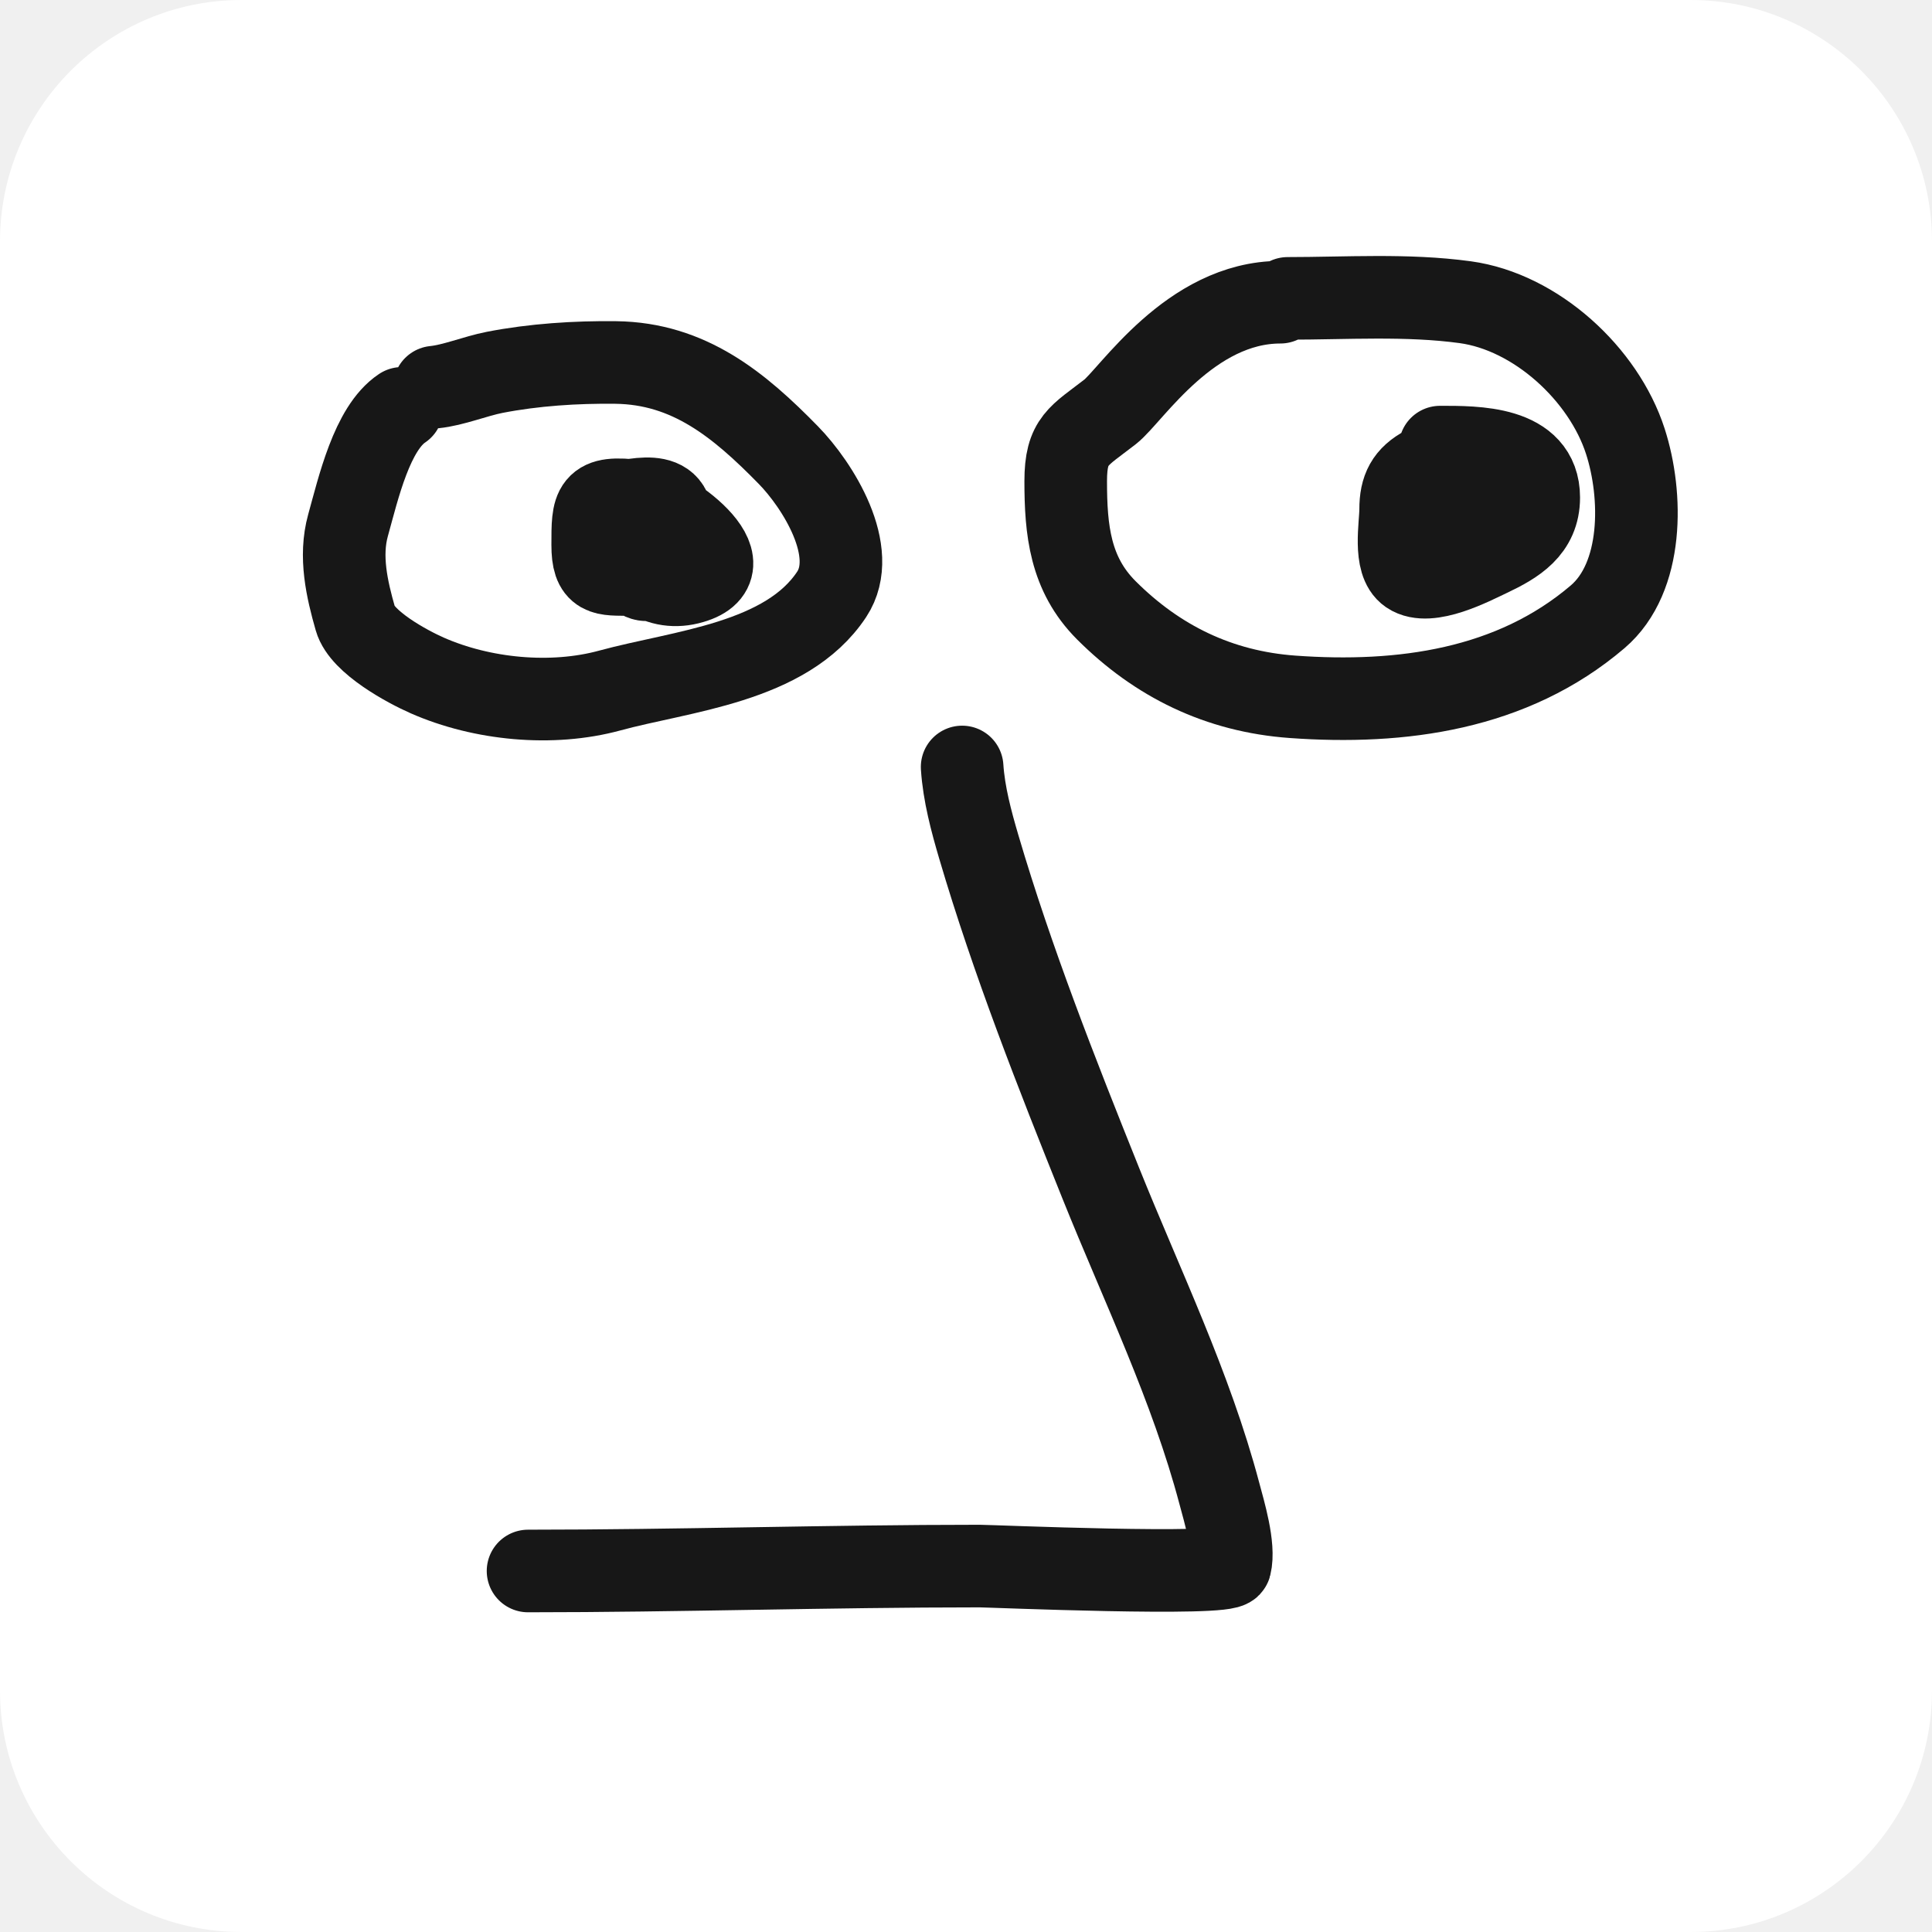
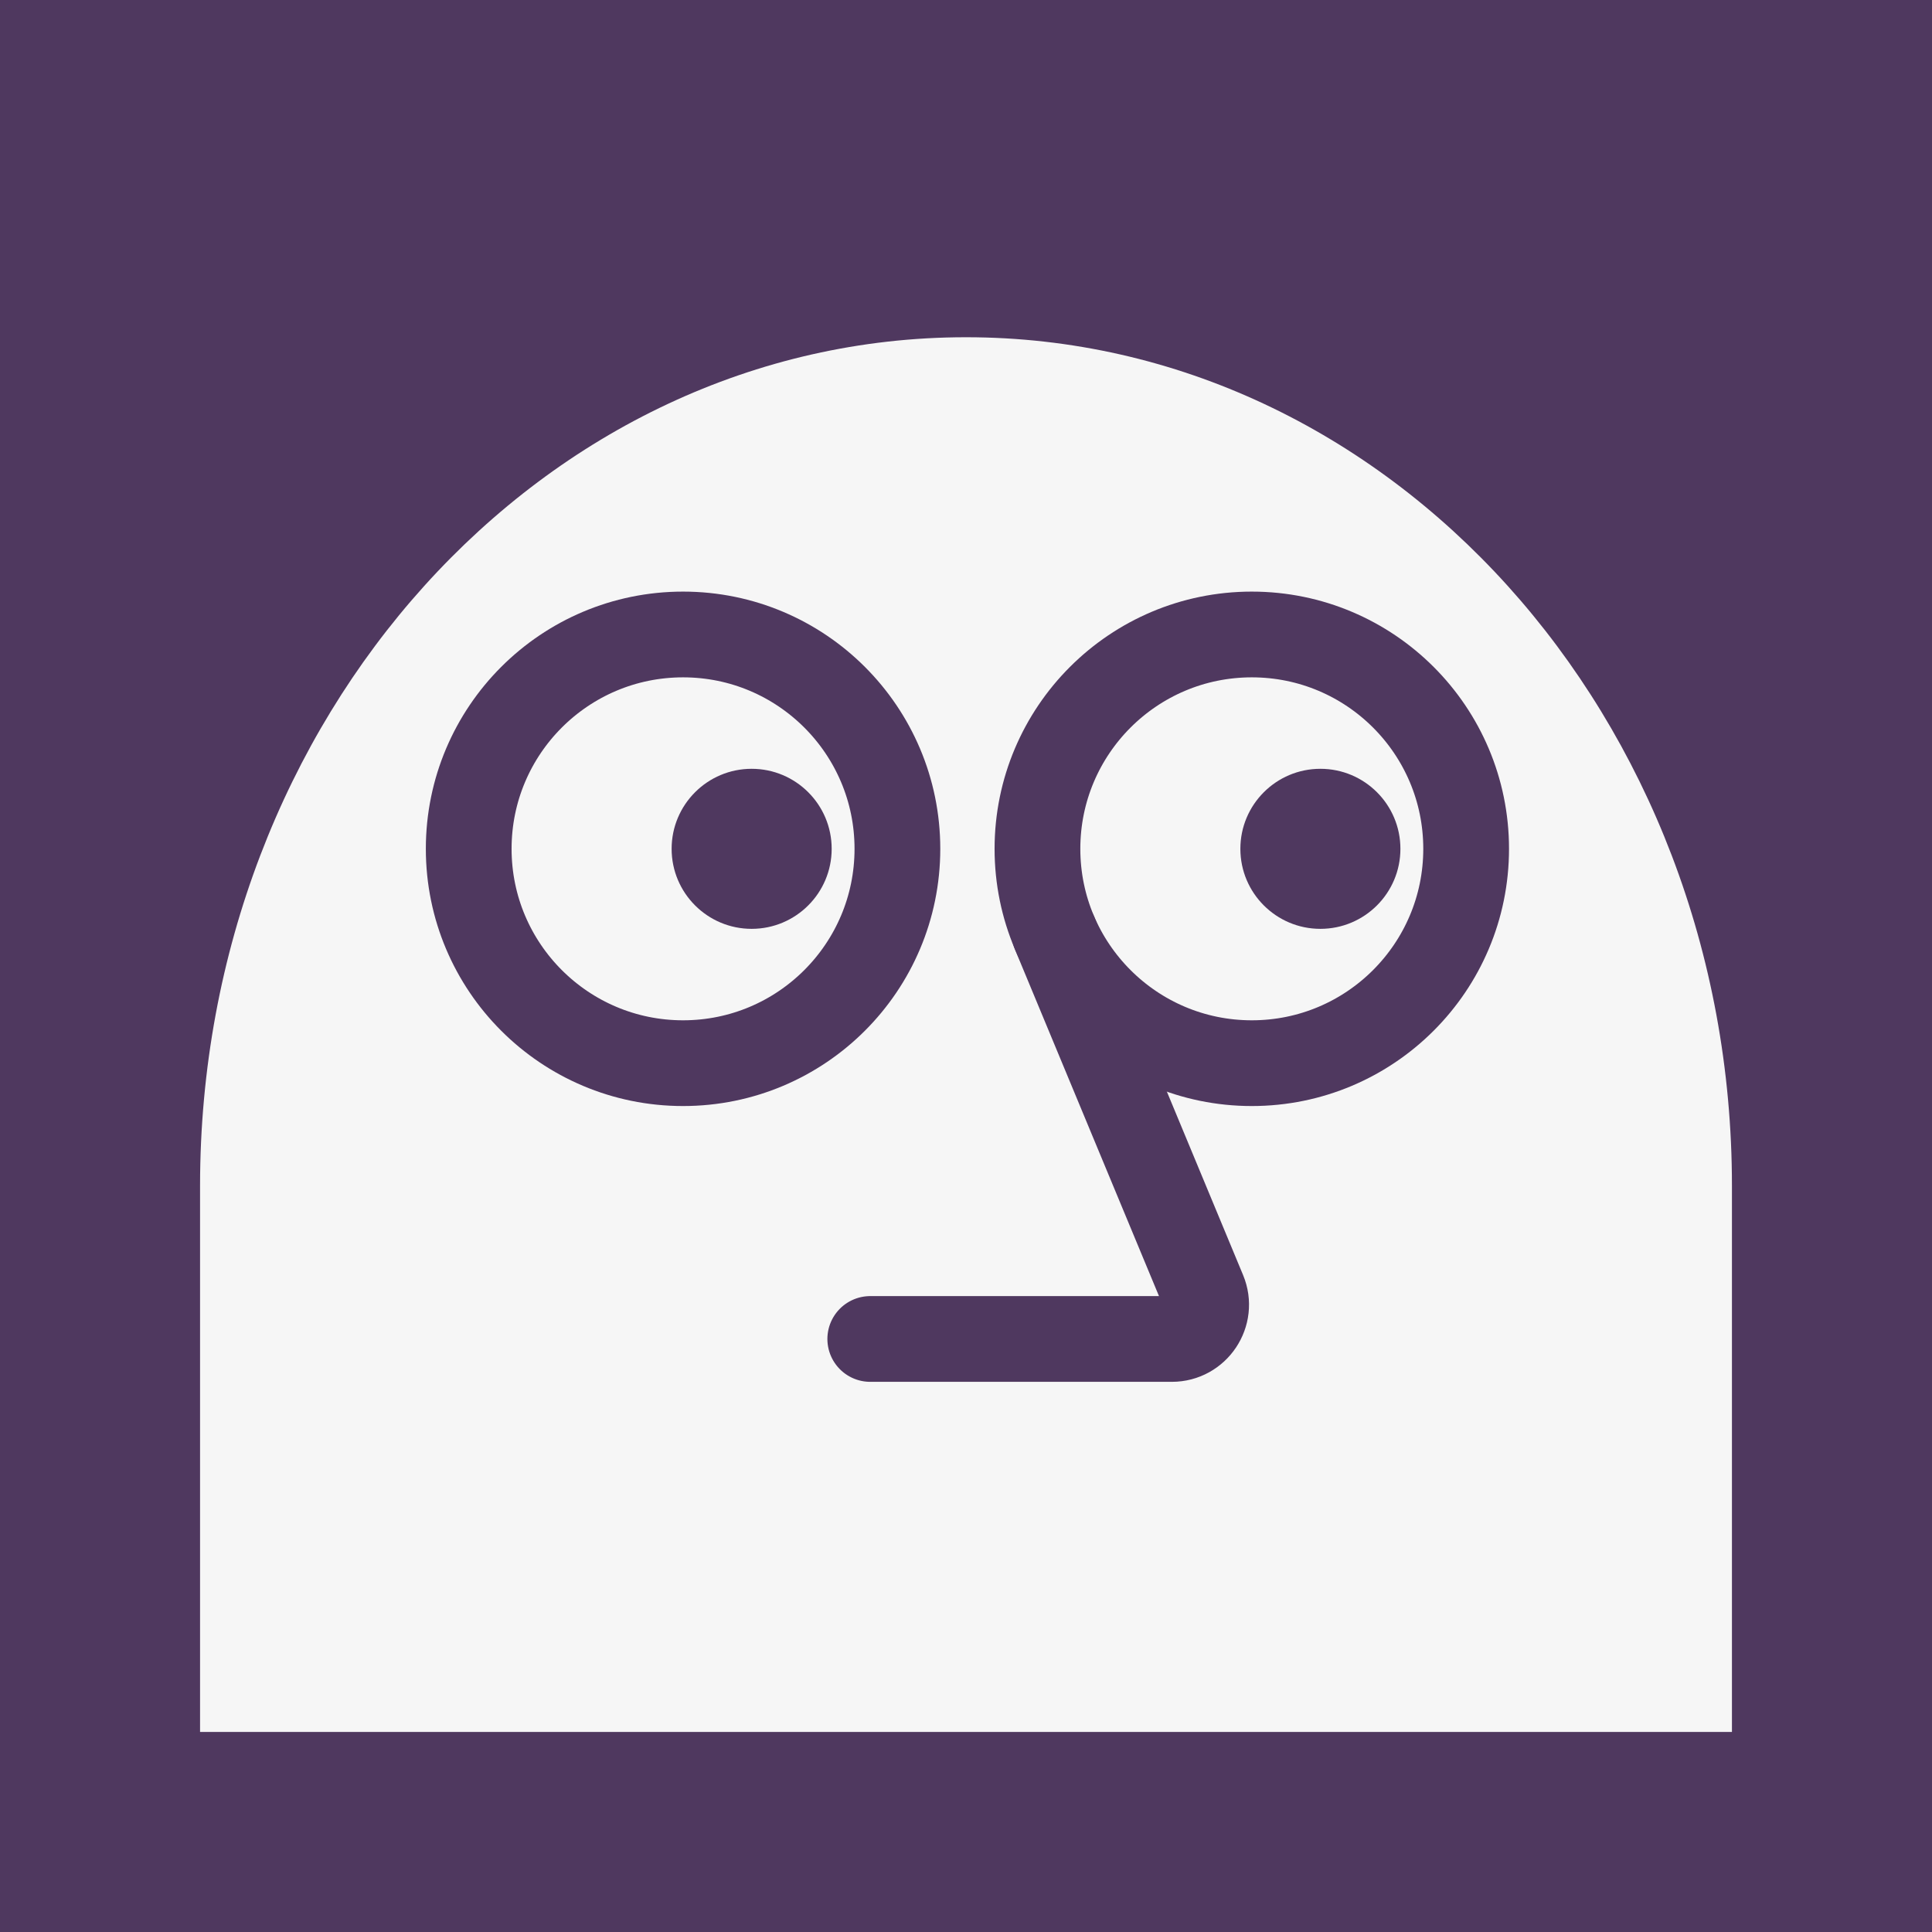
- <svg xmlns="http://www.w3.org/2000/svg" width="64" height="64" viewBox="0 0 64 64" fill="none">
-   <g clip-path="url(#clip0_10_12)">
-     <rect width="64" height="64" rx="8" fill="white" />
-     <path d="M42.656 9.884C44.605 9.884 46.606 9.747 48.539 10.011C50.887 10.333 53.123 12.396 53.84 14.614C54.42 16.405 54.452 19.129 52.923 20.433C50.092 22.847 46.428 23.343 42.82 23.083C40.372 22.907 38.334 21.901 36.647 20.215C35.447 19.014 35.303 17.561 35.303 15.939C35.303 14.584 35.729 14.455 36.774 13.643C37.471 13.1 39.419 10.011 42.414 10.011" stroke="#171717" stroke-width="2.736" stroke-linecap="round" />
-     <path d="M14.388 12.825C15.015 12.763 15.742 12.461 16.385 12.335C17.685 12.082 19.073 11.992 20.398 12.008C22.826 12.038 24.484 13.408 26.116 15.077C27.083 16.065 28.482 18.278 27.551 19.688C26.049 21.962 22.568 22.228 20.198 22.875C18.282 23.397 15.972 23.176 14.152 22.375C13.497 22.087 11.994 21.277 11.774 20.505C11.491 19.517 11.243 18.43 11.529 17.401C11.873 16.162 12.323 14.189 13.315 13.527" stroke="#171717" stroke-width="2.736" stroke-linecap="round" />
-     <path d="M19.961 16.742C20.732 16.656 22.248 16.078 22.248 17.241C22.248 18.171 21.962 19.029 20.905 19.029C19.988 19.029 19.634 19.085 19.634 18.049C19.634 16.765 19.625 16.41 21.123 16.606C22.047 16.726 24.962 18.797 22.811 19.32C22.287 19.447 21.784 19.344 21.359 19.02C21.257 18.943 20.303 17.986 20.714 17.895C21.584 17.702 21.958 18 21.722 18.866C21.482 19.745 20.614 18.694 20.614 18.212" stroke="#171717" stroke-width="2.736" stroke-linecap="round" />
-     <path d="M47.705 14.811C48.88 14.811 50.973 14.784 50.973 16.481C50.973 17.535 50.197 17.995 49.33 18.406C48.757 18.677 47.335 19.426 46.688 18.987C46.162 18.63 46.398 17.402 46.398 16.872C46.398 16.199 46.601 15.788 47.215 15.464C48.426 14.825 49.496 14.98 49.793 16.354C50.085 17.707 47.975 18.389 47.378 17.262C46.795 16.161 48.077 16.984 48.032 17.752C48.019 17.961 47.592 18.004 47.551 17.816C47.459 17.405 47.474 16.828 47.868 16.608C49.092 15.925 48.255 16.935 49.012 16.935" stroke="#171717" stroke-width="2.736" stroke-linecap="round" />
-     <path d="M31.872 25.407C31.931 26.303 32.173 27.202 32.425 28.058C33.535 31.825 35.003 35.556 36.465 39.196C37.83 42.594 39.455 45.929 40.395 49.481C40.549 50.06 40.906 51.234 40.75 51.86C40.661 52.215 32.794 51.878 32.453 51.878C27.464 51.878 22.478 52.041 17.492 52.041" stroke="#171717" stroke-width="2.736" stroke-linecap="round" />
-   </g>
-   <defs>
-     <clipPath id="clip0_10_12">
-       <rect width="64" height="64" fill="white" />
-     </clipPath>
-   </defs>
+ <svg xmlns="http://www.w3.org/2000/svg" width="676" height="676" viewBox="0 0 676 676" fill="none">
+   <rect width="676" height="676" fill="#4F385F" />
+   <path d="M338 118C189.988 118 70 250.926 70 414.899V606H606V414.899C606 250.926 486.012 118 338 118Z" fill="#F6F6F6" />
+   <circle cx="239" cy="297" r="75" stroke="#4F385F" stroke-width="30" />
+   <circle cx="263" cy="297" r="28" fill="#4F385F" />
+   <circle cx="462" cy="297" r="28" fill="#4F385F" />
+   <circle cx="438" cy="297" r="75" stroke="#4F385F" stroke-width="30" />
+   <path d="M304.5 468.5H410.019C418.577 468.5 424.385 459.798 421.101 451.896L369 326.5" stroke="#4F385F" stroke-width="30" stroke-linecap="round" />
</svg>
